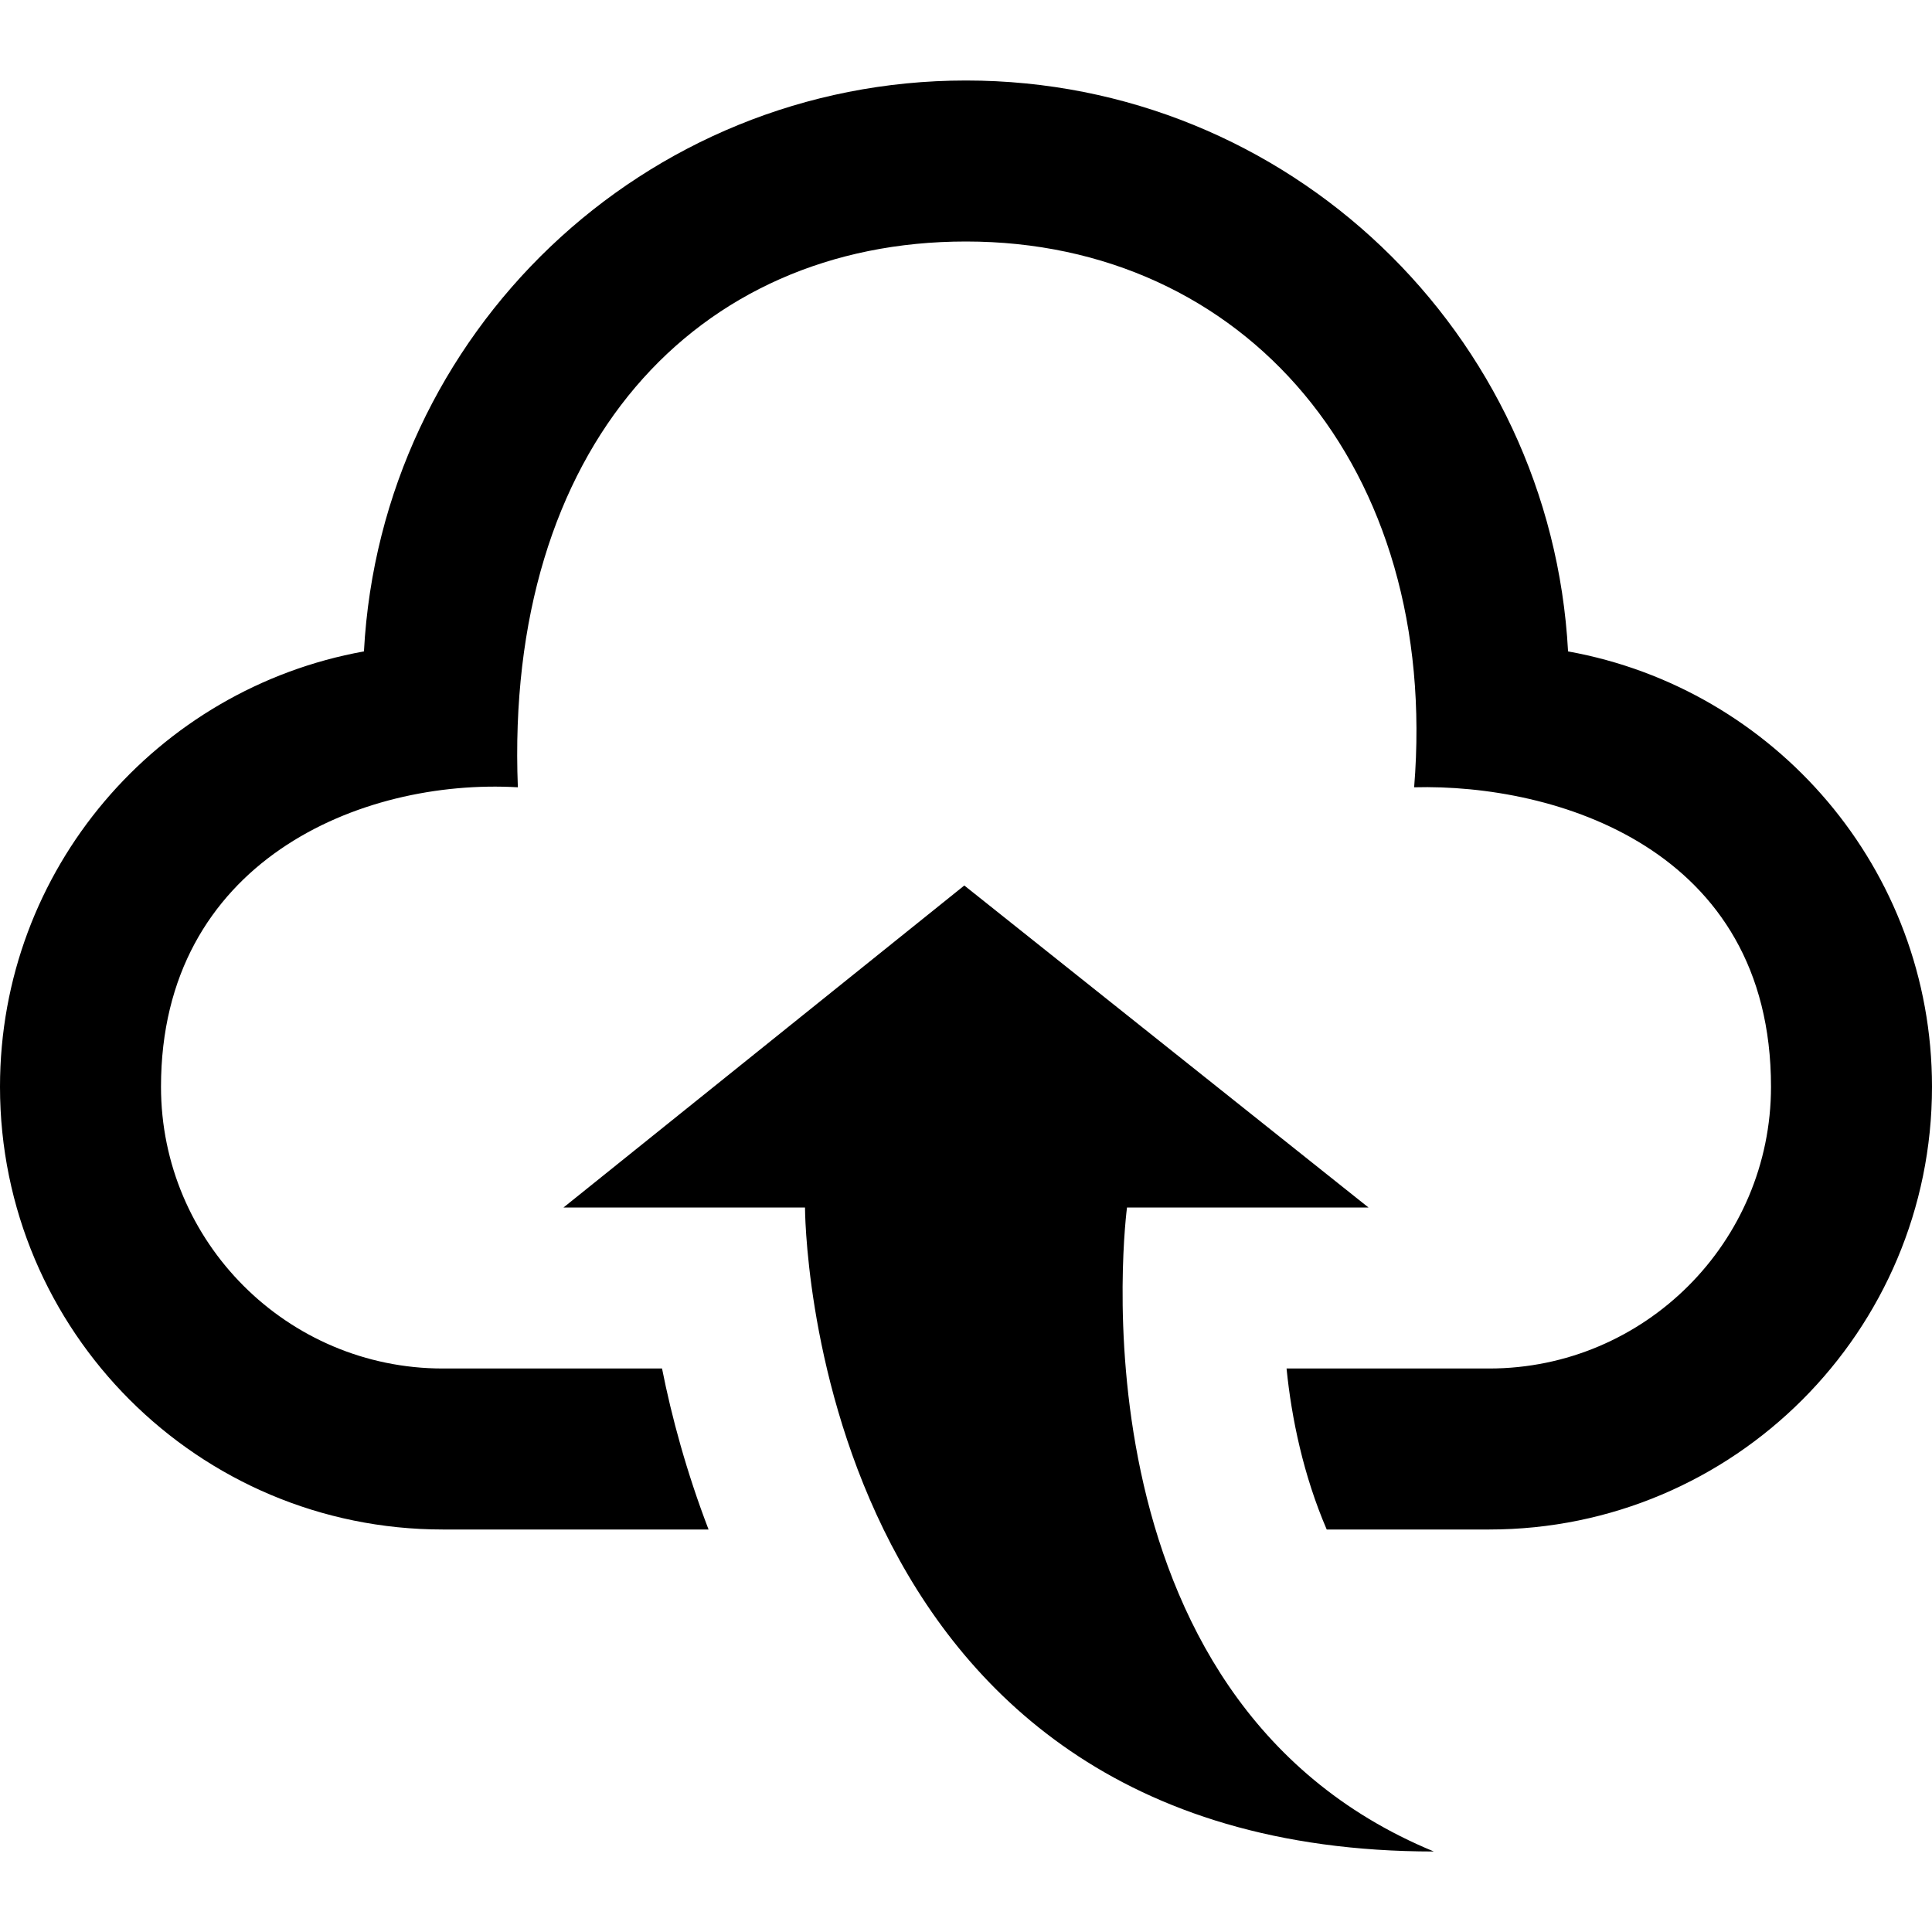
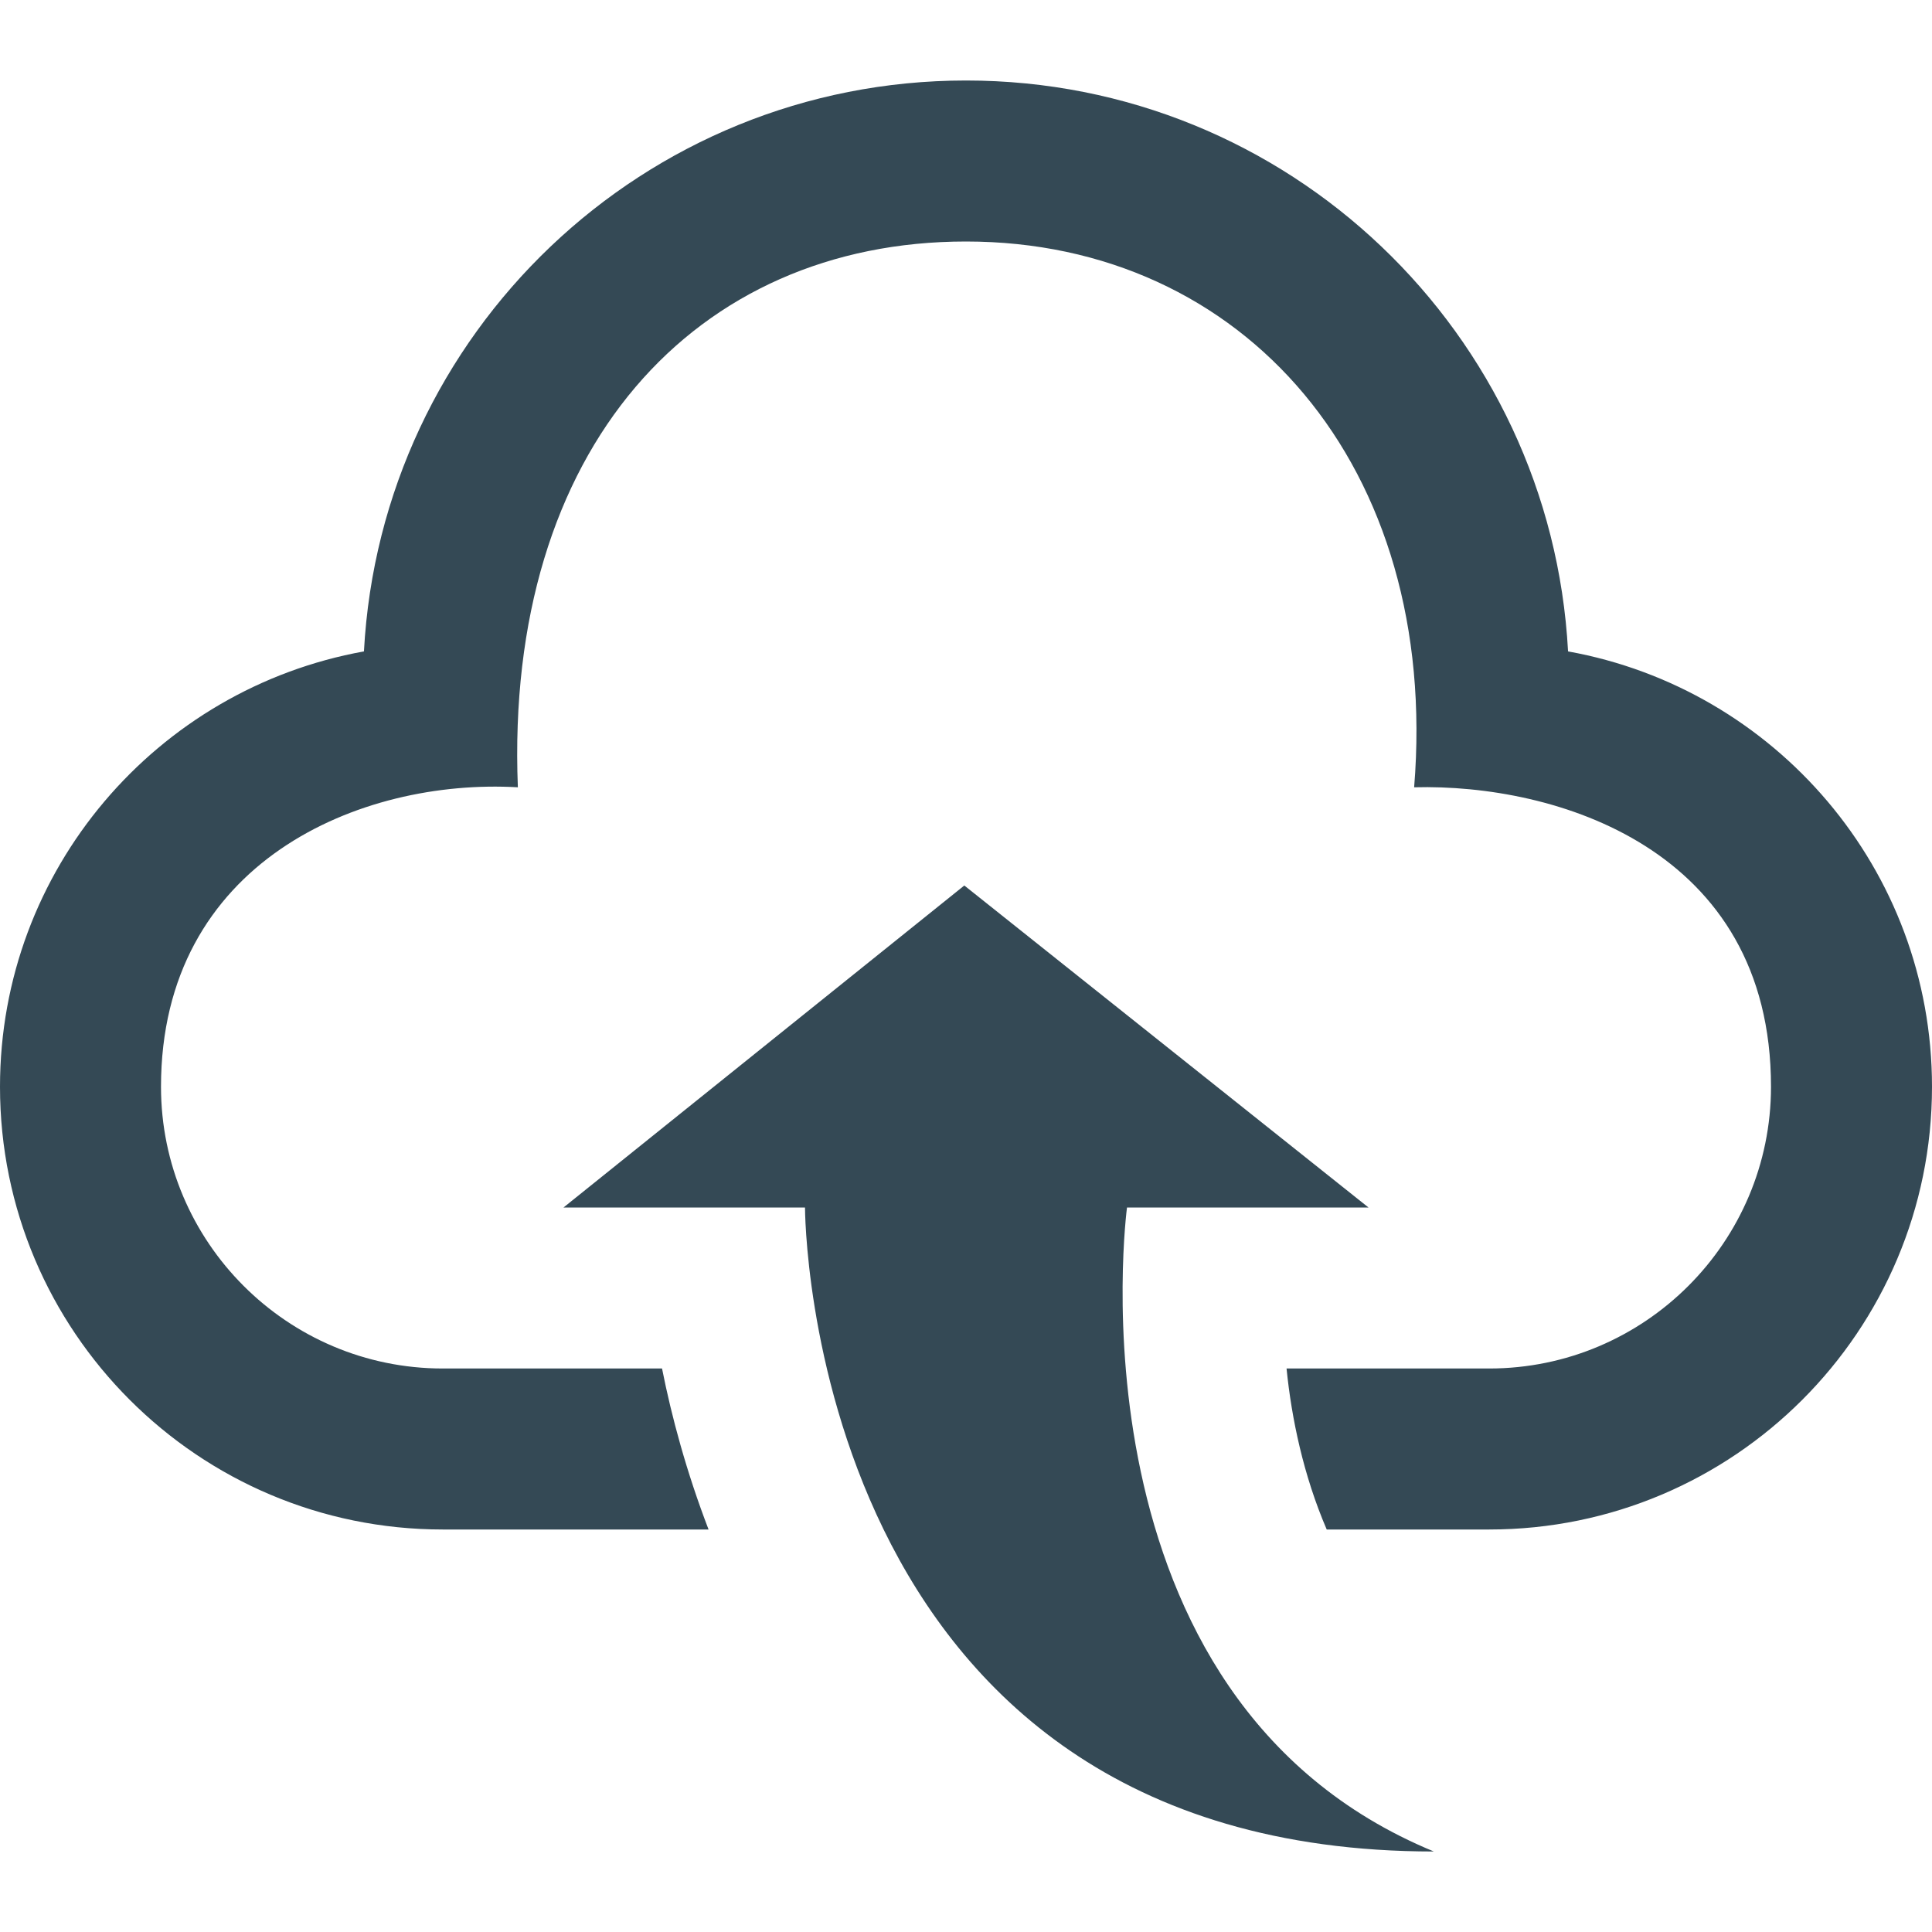
- <svg xmlns="http://www.w3.org/2000/svg" width="24" height="24" viewBox="0 0 24 24">
+ <svg xmlns="http://www.w3.org/2000/svg" width="24" height="24" viewBox="0 0 24 24" style="fill: #344955;">
  <path d="M17.812 23c-7.812 0-7.812-8-7.812-8h-3l4.979-4 5.021 4h-3s-.812 6.094 3.812 8zm1.667-14.908c-.212-3.951-3.473-7.092-7.479-7.092s-7.267 3.141-7.479 7.092c-2.57.463-4.521 2.706-4.521 5.408 0 3.037 2.463 5.5 5.5 5.5h3.302c-.275-.717-.46-1.404-.578-2h-2.724c-1.93 0-3.5-1.57-3.5-3.5 0-2.797 2.479-3.833 4.433-3.72-.167-4.218 2.208-6.78 5.567-6.78 3.453 0 5.891 2.797 5.567 6.78 1.745-.046 4.433.751 4.433 3.72 0 1.93-1.57 3.5-3.5 3.5h-2.518c.062.62.21 1.329.499 2h2.019c3.037 0 5.5-2.463 5.5-5.5 0-2.702-1.951-4.945-4.521-5.408z" />
</svg>
